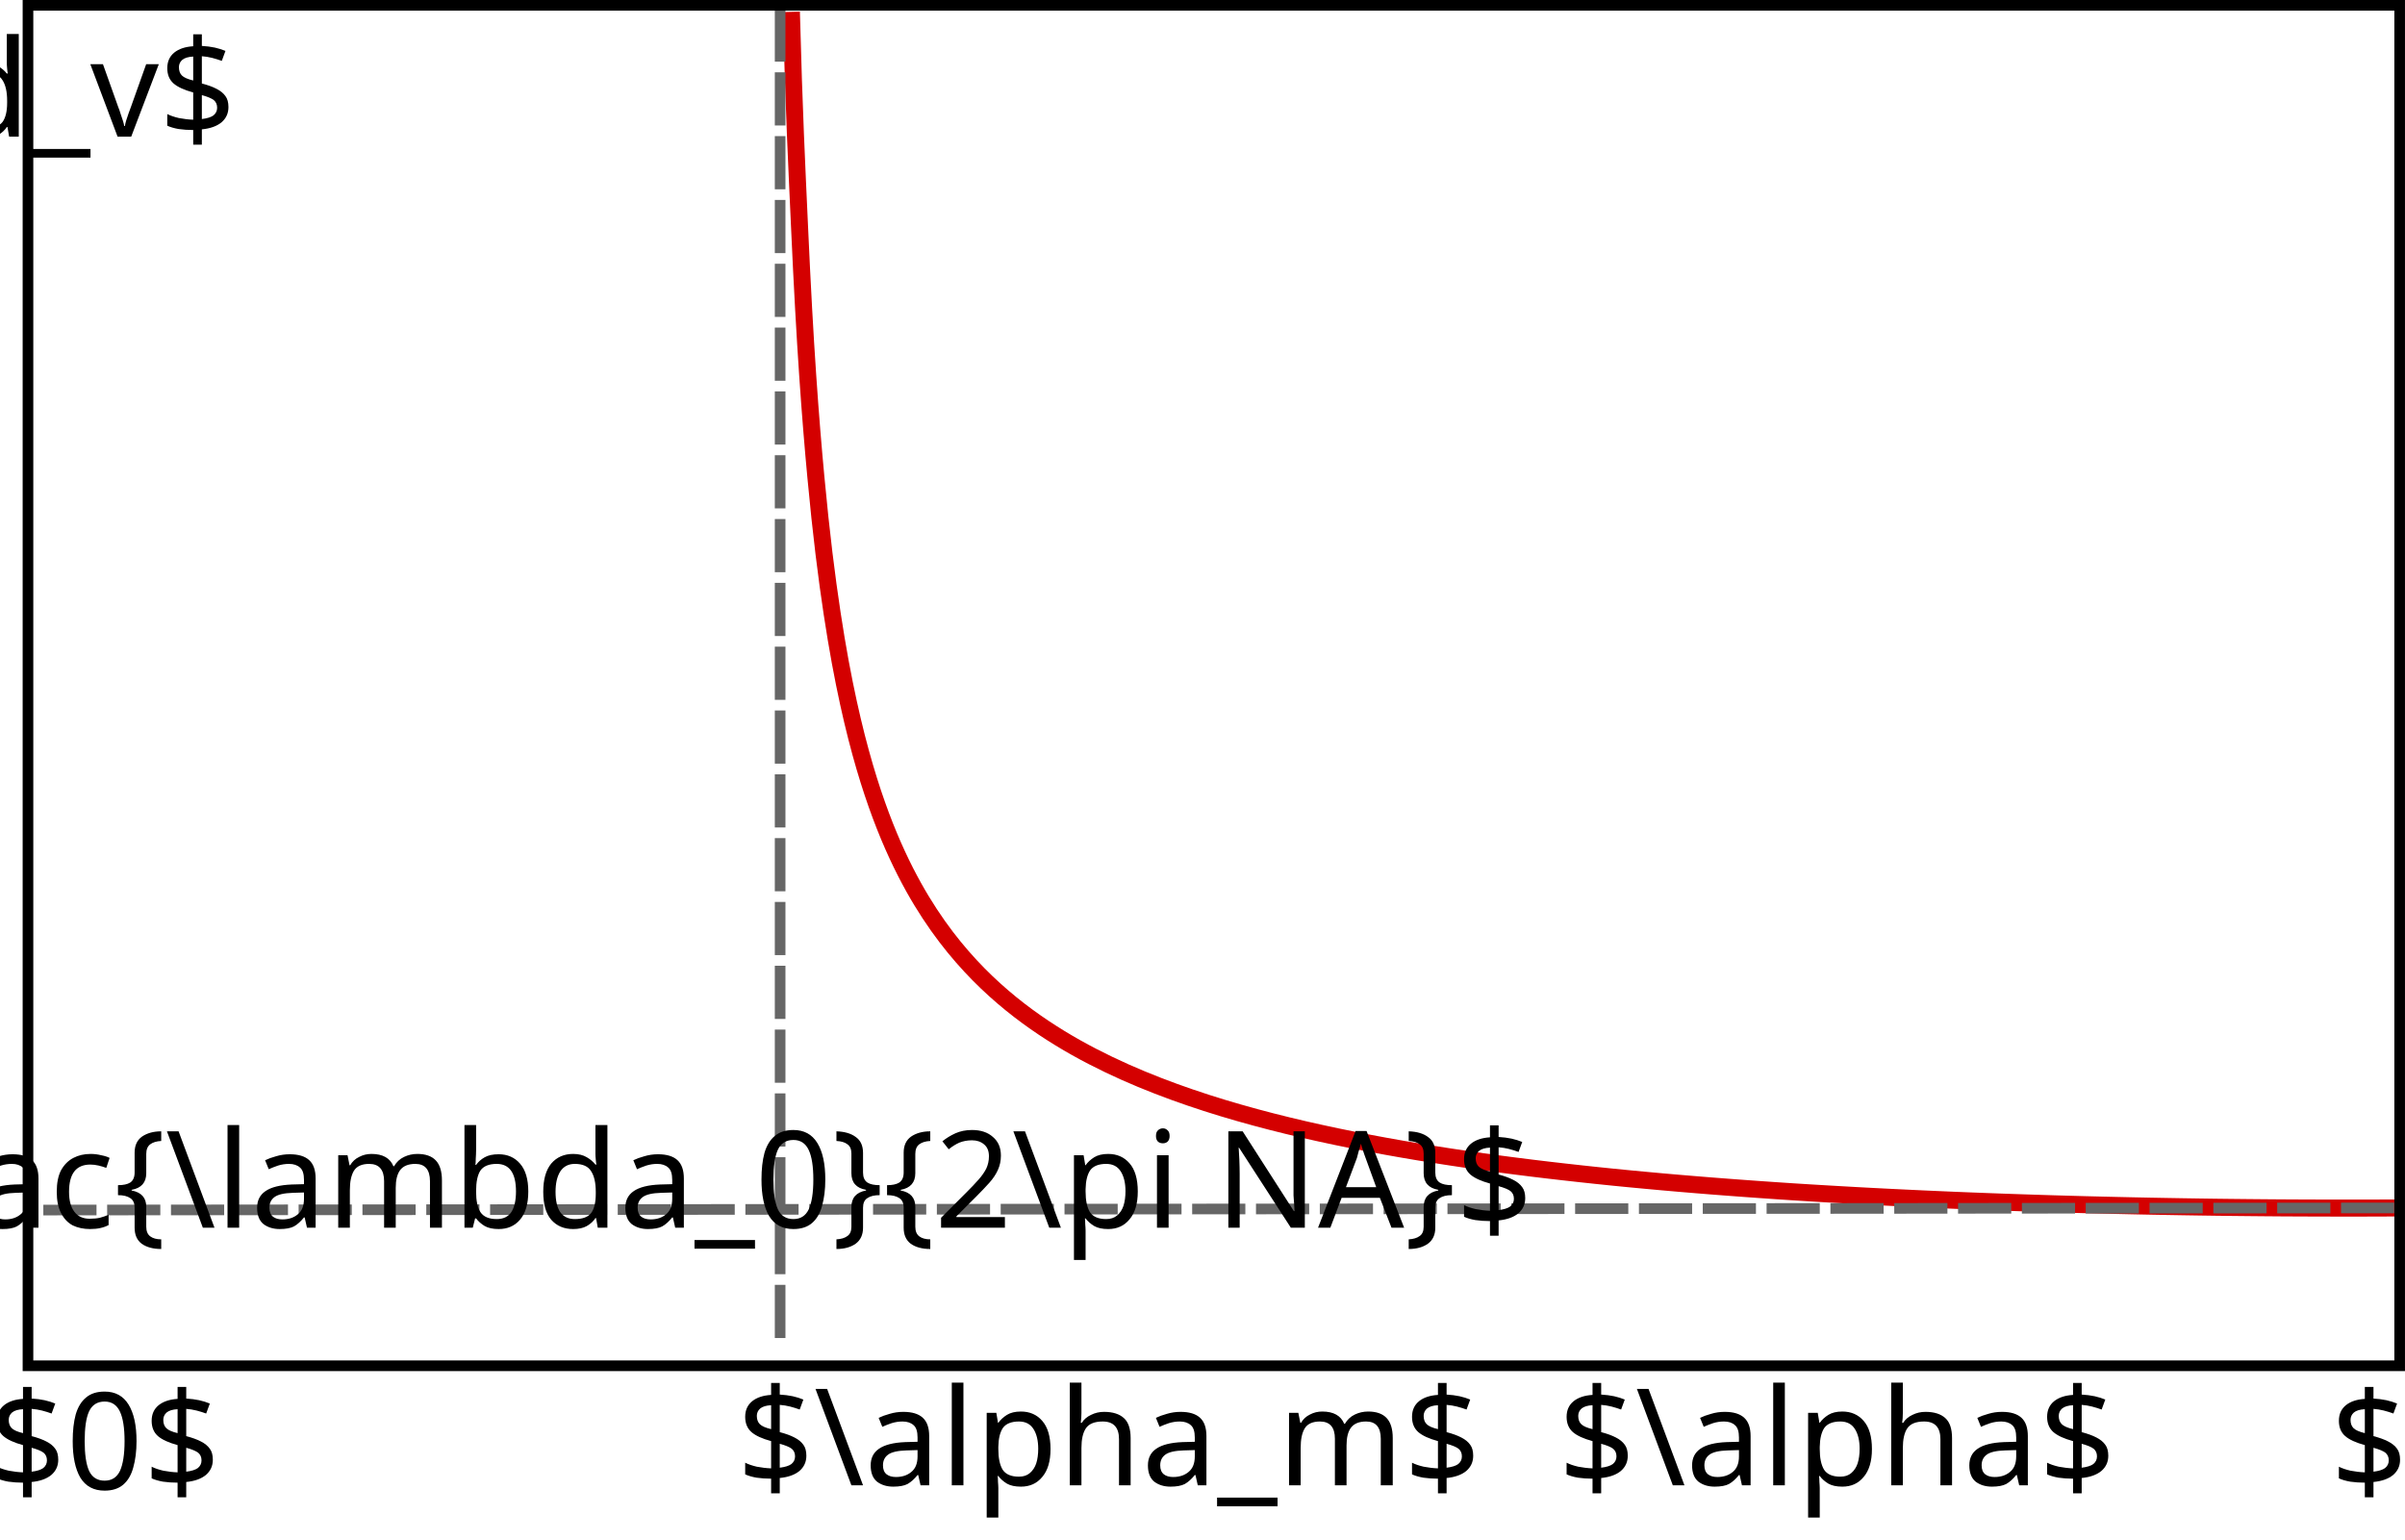
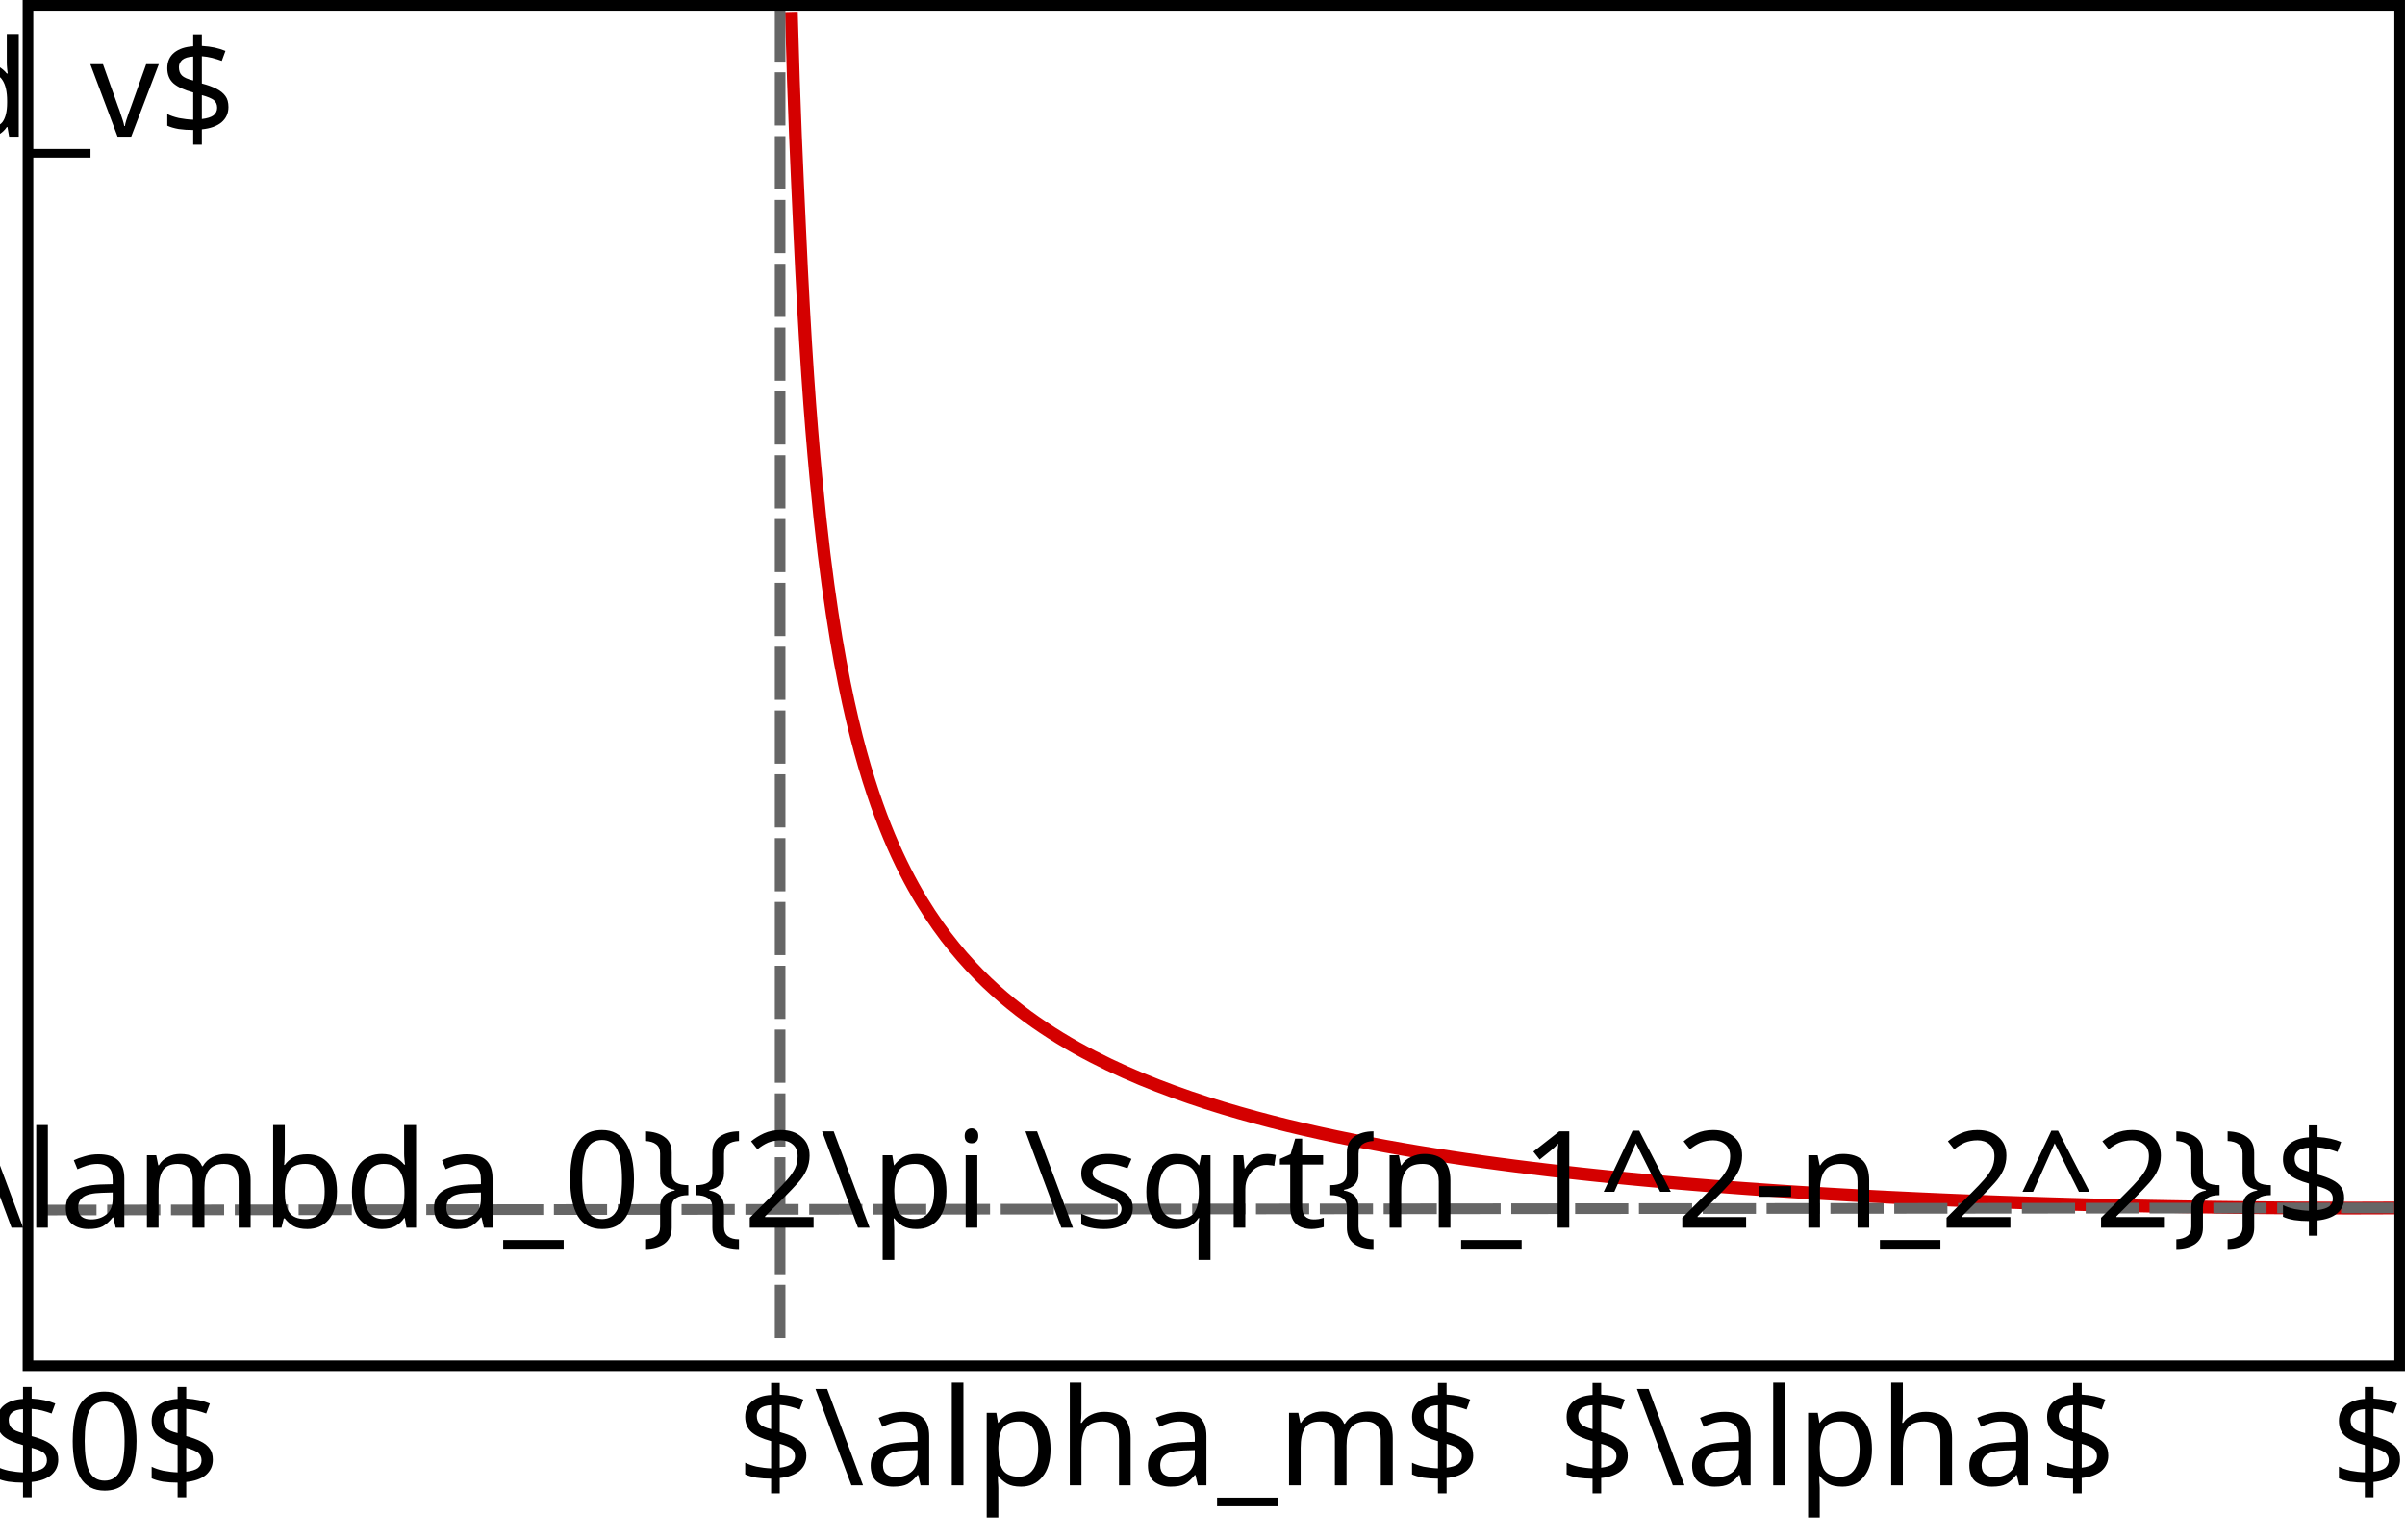
<svg xmlns="http://www.w3.org/2000/svg" width="113.044mm" height="72.38mm" viewBox="0 0 113.044 72.38" version="1.1" id="svg211">
  <defs id="defs205">
    <marker style="overflow:visible" id="marker18155" refX="0" refY="0" orient="auto">
      <path transform="matrix(0.4,0,0,0.4,4,0)" style="fill:#000000;fill-opacity:1;fill-rule:evenodd;stroke:#000000;stroke-width:1pt;stroke-opacity:1" d="M 0,0 5,-5 -12.5,0 5,5 Z" id="path18153" />
    </marker>
    <marker style="overflow:visible" id="marker15778" refX="0" refY="0" orient="auto">
      <path transform="matrix(-0.4,0,0,-0.4,-4,0)" style="fill:#d40000;fill-opacity:1;fill-rule:evenodd;stroke:#d40000;stroke-width:1pt;stroke-opacity:1" d="M 0,0 5,-5 -12.5,0 5,5 Z" id="path15776" />
    </marker>
    <marker style="overflow:visible" id="marker14070" refX="0" refY="0" orient="auto">
      <path transform="matrix(-0.4,0,0,-0.4,-4,0)" style="fill:#d40000;fill-opacity:1;fill-rule:evenodd;stroke:#d40000;stroke-width:1pt;stroke-opacity:1" d="M 0,0 5,-5 -12.5,0 5,5 Z" id="path14068" />
    </marker>
    <marker orient="auto" refY="0" refX="0" id="StopL" style="overflow:visible">
      <path id="path1616" d="M 0,5.65 V -5.65" style="fill:#666666;fill-opacity:1;fill-rule:evenodd;stroke:#666666;stroke-width:1pt;stroke-opacity:1" transform="scale(0.8)" />
    </marker>
    <marker orient="auto" refY="0" refX="0" id="Arrow1Mstart-7" style="overflow:visible">
      <path id="path1453-0" d="M 0,0 5,-5 -12.5,0 5,5 Z" style="fill:#000000;fill-opacity:1;fill-rule:evenodd;stroke:#000000;stroke-width:1pt;stroke-opacity:1" transform="matrix(0.4,0,0,0.4,4,0)" />
    </marker>
    <marker orient="auto" refY="0" refX="0" id="Arrow1Mstart-3" style="overflow:visible">
      <path id="path1453-6" d="M 0,0 5,-5 -12.5,0 5,5 Z" style="fill:#000000;fill-opacity:1;fill-rule:evenodd;stroke:#000000;stroke-width:1pt;stroke-opacity:1" transform="matrix(0.4,0,0,0.4,4,0)" />
    </marker>
    <marker orient="auto" refY="0" refX="0" id="Arrow1Mend-1" style="overflow:visible">
      <path id="path1456-2" d="M 0,0 5,-5 -12.5,0 5,5 Z" style="fill:#000000;fill-opacity:1;fill-rule:evenodd;stroke:#000000;stroke-width:1pt;stroke-opacity:1" transform="matrix(-0.4,0,0,-0.4,-4,0)" />
    </marker>
    <marker orient="auto" refY="0" refX="0" id="Arrow1Mstart-7-9" style="overflow:visible">
      <path id="path1453-0-3" d="M 0,0 5,-5 -12.5,0 5,5 Z" style="fill:#000000;fill-opacity:1;fill-rule:evenodd;stroke:#000000;stroke-width:1pt;stroke-opacity:1" transform="matrix(0.4,0,0,0.4,4,0)" />
    </marker>
    <marker orient="auto" refY="0" refX="0" id="Arrow1Mend-9-1" style="overflow:visible">
      <path id="path1456-3-9" d="M 0,0 5,-5 -12.5,0 5,5 Z" style="fill:#000000;fill-opacity:1;fill-rule:evenodd;stroke:#000000;stroke-width:1pt;stroke-opacity:1" transform="matrix(-0.4,0,0,-0.4,-4,0)" />
    </marker>
    <marker orient="auto" refY="0" refX="0" id="Arrow1Mstart-3-6" style="overflow:visible">
      <path id="path1453-6-1" d="M 0,0 5,-5 -12.5,0 5,5 Z" style="fill:#000000;fill-opacity:1;fill-rule:evenodd;stroke:#000000;stroke-width:1pt;stroke-opacity:1" transform="matrix(0.4,0,0,0.4,4,0)" />
    </marker>
    <marker orient="auto" refY="0" refX="0" id="Arrow1Mend-1-0" style="overflow:visible">
      <path id="path1456-2-6" d="M 0,0 5,-5 -12.5,0 5,5 Z" style="fill:#000000;fill-opacity:1;fill-rule:evenodd;stroke:#000000;stroke-width:1pt;stroke-opacity:1" transform="matrix(-0.4,0,0,-0.4,-4,0)" />
    </marker>
    <marker orient="auto" refY="0" refX="0" id="Arrow1Mstart-7-9-6" style="overflow:visible">
      <path id="path1453-0-3-1" d="M 0,0 5,-5 -12.5,0 5,5 Z" style="fill:#000000;fill-opacity:1;fill-rule:evenodd;stroke:#000000;stroke-width:1pt;stroke-opacity:1" transform="matrix(0.4,0,0,0.4,4,0)" />
    </marker>
    <marker orient="auto" refY="0" refX="0" id="Arrow1Mend-9-1-5" style="overflow:visible">
      <path id="path1456-3-9-5" d="M 0,0 5,-5 -12.5,0 5,5 Z" style="fill:#000000;fill-opacity:1;fill-rule:evenodd;stroke:#000000;stroke-width:1pt;stroke-opacity:1" transform="matrix(-0.4,0,0,-0.4,-4,0)" />
    </marker>
    <marker style="overflow:visible" id="marker14070-4" refX="0" refY="0" orient="auto">
      <path transform="matrix(-0.4,0,0,-0.4,-4,0)" style="fill:#d40000;fill-opacity:1;fill-rule:evenodd;stroke:#d40000;stroke-width:1pt;stroke-opacity:1" d="M 0,0 5,-5 -12.5,0 5,5 Z" id="path14068-5" />
    </marker>
    <marker style="overflow:visible" id="marker18155-3" refX="0" refY="0" orient="auto">
      <path transform="matrix(0.4,0,0,0.4,4,0)" style="fill:#000000;fill-opacity:1;fill-rule:evenodd;stroke:#000000;stroke-width:1pt;stroke-opacity:1" d="M 0,0 5,-5 -12.5,0 5,5 Z" id="path18153-0" />
    </marker>
    <marker style="overflow:visible" id="marker14070-8" refX="0" refY="0" orient="auto">
      <path transform="matrix(-0.4,0,0,-0.4,-4,0)" style="fill:#d40000;fill-opacity:1;fill-rule:evenodd;stroke:#d40000;stroke-width:1pt;stroke-opacity:1" d="M 0,0 5,-5 -12.5,0 5,5 Z" id="path14068-8" />
    </marker>
    <marker style="overflow:visible" id="marker15778-3" refX="0" refY="0" orient="auto">
      <path transform="matrix(-0.4,0,0,-0.4,-4,0)" style="fill:#d40000;fill-opacity:1;fill-rule:evenodd;stroke:#d40000;stroke-width:1pt;stroke-opacity:1" d="M 0,0 5,-5 -12.5,0 5,5 Z" id="path15776-6" />
    </marker>
    <marker style="overflow:visible" id="marker15778-3-5" refX="0" refY="0" orient="auto">
      <path transform="matrix(-0.4,0,0,-0.4,-4,0)" style="fill:#d40000;fill-opacity:1;fill-rule:evenodd;stroke:#d40000;stroke-width:1pt;stroke-opacity:1" d="M 0,0 5,-5 -12.5,0 5,5 Z" id="path15776-6-3" />
    </marker>
    <marker style="overflow:visible" id="marker15778-3-5-6" refX="0" refY="0" orient="auto">
      <path transform="matrix(-0.4,0,0,-0.4,-4,0)" style="fill:#d40000;fill-opacity:1;fill-rule:evenodd;stroke:#d40000;stroke-width:1pt;stroke-opacity:1" d="M 0,0 5,-5 -12.5,0 5,5 Z" id="path15776-6-3-2" />
    </marker>
    <marker style="overflow:visible" id="marker15778-3-9" refX="0" refY="0" orient="auto">
      <path transform="matrix(-0.4,0,0,-0.4,-4,0)" style="fill:#d40000;fill-opacity:1;fill-rule:evenodd;stroke:#d40000;stroke-width:1pt;stroke-opacity:1" d="M 0,0 5,-5 -12.5,0 5,5 Z" id="path15776-6-1" />
    </marker>
    <marker style="overflow:visible" id="marker15778-0" refX="0" refY="0" orient="auto">
      <path transform="matrix(-0.4,0,0,-0.4,-4,0)" style="fill:#d40000;fill-opacity:1;fill-rule:evenodd;stroke:#d40000;stroke-width:1pt;stroke-opacity:1" d="M 0,0 5,-5 -12.5,0 5,5 Z" id="path15776-9" />
    </marker>
    <marker style="overflow:visible" id="marker15778-3-3" refX="0" refY="0" orient="auto">
      <path transform="matrix(-0.4,0,0,-0.4,-4,0)" style="fill:#d40000;fill-opacity:1;fill-rule:evenodd;stroke:#d40000;stroke-width:1pt;stroke-opacity:1" d="M 0,0 5,-5 -12.5,0 5,5 Z" id="path15776-6-6" />
    </marker>
    <marker style="overflow:visible" id="marker15778-3-5-0" refX="0" refY="0" orient="auto">
      <path transform="matrix(-0.4,0,0,-0.4,-4,0)" style="fill:#d40000;fill-opacity:1;fill-rule:evenodd;stroke:#d40000;stroke-width:1pt;stroke-opacity:1" d="M 0,0 5,-5 -12.5,0 5,5 Z" id="path15776-6-3-6" />
    </marker>
    <marker style="overflow:visible" id="marker15778-3-9-2" refX="0" refY="0" orient="auto">
      <path transform="matrix(-0.4,0,0,-0.4,-4,0)" style="fill:#d40000;fill-opacity:1;fill-rule:evenodd;stroke:#d40000;stroke-width:1pt;stroke-opacity:1" d="M 0,0 5,-5 -12.5,0 5,5 Z" id="path15776-6-1-6" />
    </marker>
    <marker style="overflow:visible" id="marker15778-3-5-6-1" refX="0" refY="0" orient="auto">
      <path transform="matrix(-0.4,0,0,-0.4,-4,0)" style="fill:#d40000;fill-opacity:1;fill-rule:evenodd;stroke:#d40000;stroke-width:1pt;stroke-opacity:1" d="M 0,0 5,-5 -12.5,0 5,5 Z" id="path15776-6-3-2-8" />
    </marker>
    <marker style="overflow:visible" id="marker15778-5" refX="0" refY="0" orient="auto">
      <path transform="matrix(-0.4,0,0,-0.4,-4,0)" style="fill:#d40000;fill-opacity:1;fill-rule:evenodd;stroke:#d40000;stroke-width:1pt;stroke-opacity:1" d="M 0,0 5,-5 -12.5,0 5,5 Z" id="path15776-92" />
    </marker>
    <marker style="overflow:visible" id="marker15778-3-2" refX="0" refY="0" orient="auto">
      <path transform="matrix(-0.4,0,0,-0.4,-4,0)" style="fill:#d40000;fill-opacity:1;fill-rule:evenodd;stroke:#d40000;stroke-width:1pt;stroke-opacity:1" d="M 0,0 5,-5 -12.5,0 5,5 Z" id="path15776-6-8" />
    </marker>
    <marker style="overflow:visible" id="marker15778-3-5-9" refX="0" refY="0" orient="auto">
      <path transform="matrix(-0.4,0,0,-0.4,-4,0)" style="fill:#d40000;fill-opacity:1;fill-rule:evenodd;stroke:#d40000;stroke-width:1pt;stroke-opacity:1" d="M 0,0 5,-5 -12.5,0 5,5 Z" id="path15776-6-3-7" />
    </marker>
    <marker style="overflow:visible" id="marker15778-3-9-3" refX="0" refY="0" orient="auto">
      <path transform="matrix(-0.4,0,0,-0.4,-4,0)" style="fill:#d40000;fill-opacity:1;fill-rule:evenodd;stroke:#d40000;stroke-width:1pt;stroke-opacity:1" d="M 0,0 5,-5 -12.5,0 5,5 Z" id="path15776-6-1-61" />
    </marker>
    <marker style="overflow:visible" id="marker15778-3-5-6-2" refX="0" refY="0" orient="auto">
      <path transform="matrix(-0.4,0,0,-0.4,-4,0)" style="fill:#d40000;fill-opacity:1;fill-rule:evenodd;stroke:#d40000;stroke-width:1pt;stroke-opacity:1" d="M 0,0 5,-5 -12.5,0 5,5 Z" id="path15776-6-3-2-9" />
    </marker>
    <marker style="overflow:visible" id="marker15778-0-3" refX="0" refY="0" orient="auto">
      <path transform="matrix(-0.4,0,0,-0.4,-4,0)" style="fill:#d40000;fill-opacity:1;fill-rule:evenodd;stroke:#d40000;stroke-width:1pt;stroke-opacity:1" d="M 0,0 5,-5 -12.5,0 5,5 Z" id="path15776-9-1" />
    </marker>
    <marker style="overflow:visible" id="marker15778-3-3-9" refX="0" refY="0" orient="auto">
      <path transform="matrix(-0.4,0,0,-0.4,-4,0)" style="fill:#d40000;fill-opacity:1;fill-rule:evenodd;stroke:#d40000;stroke-width:1pt;stroke-opacity:1" d="M 0,0 5,-5 -12.5,0 5,5 Z" id="path15776-6-6-4" />
    </marker>
    <marker style="overflow:visible" id="marker15778-3-5-0-7" refX="0" refY="0" orient="auto">
      <path transform="matrix(-0.4,0,0,-0.4,-4,0)" style="fill:#d40000;fill-opacity:1;fill-rule:evenodd;stroke:#d40000;stroke-width:1pt;stroke-opacity:1" d="M 0,0 5,-5 -12.5,0 5,5 Z" id="path15776-6-3-6-8" />
    </marker>
    <marker style="overflow:visible" id="marker15778-3-9-2-4" refX="0" refY="0" orient="auto">
      <path transform="matrix(-0.4,0,0,-0.4,-4,0)" style="fill:#d40000;fill-opacity:1;fill-rule:evenodd;stroke:#d40000;stroke-width:1pt;stroke-opacity:1" d="M 0,0 5,-5 -12.5,0 5,5 Z" id="path15776-6-1-6-5" />
    </marker>
    <marker style="overflow:visible" id="marker15778-3-5-6-1-0" refX="0" refY="0" orient="auto">
      <path transform="matrix(-0.4,0,0,-0.4,-4,0)" style="fill:#d40000;fill-opacity:1;fill-rule:evenodd;stroke:#d40000;stroke-width:1pt;stroke-opacity:1" d="M 0,0 5,-5 -12.5,0 5,5 Z" id="path15776-6-3-2-8-3" />
    </marker>
  </defs>
  <g id="layer1" transform="translate(-16.36375,-179.0874)">
    <text xml:space="preserve" style="font-style:normal;font-weight:normal;font-size:10.583px;line-height:1.25;font-family:sans-serif;letter-spacing:0px;word-spacing:0px;fill:#000000;fill-opacity:1;stroke:none;stroke-width:0.265" x="49.929" y="47.982" id="text7124">
      <tspan id="tspan7122" x="49.929" y="57.345" style="stroke-width:0.265" />
    </text>
-     <path id="path5920" title="1/sqrt(4*sin(x)*sin(x)-1)" d="m 53.562,179.644 c 0.128,4.834 0.255,7.262 0.383,10.103 0.128,2.841 0.255,5.092 0.383,6.975 0.128,1.884 0.255,3.4 0.383,4.77 0.255,2.741 0.51,4.738 0.765,6.422 0.255,1.684 0.51,3.03 0.765,4.197 0.255,1.167 0.51,2.149 0.765,3.019 0.255,0.87 0.51,1.625 0.765,2.306 0.255,0.68 0.51,1.285 0.765,1.836 0.255,0.551 0.51,1.048 0.765,1.507 0.255,0.458 0.51,0.877 0.765,1.265 0.255,0.389 0.51,0.747 0.765,1.082 0.255,0.335 0.51,0.646 0.765,0.939 0.255,0.293 0.51,0.566 0.765,0.825 0.255,0.258 0.51,0.501 0.765,0.732 0.255,0.23 0.51,0.448 0.765,0.655 0.255,0.207 0.51,0.403 0.765,0.59 0.255,0.187 0.51,0.365 0.765,0.535 0.255,0.17 0.51,0.333 0.765,0.489 0.255,0.156 0.51,0.305 0.765,0.448 0.255,0.143 0.51,0.28 0.765,0.412 0.255,0.132 0.51,0.259 0.765,0.381 0.255,0.122 0.51,0.24 0.765,0.354 0.255,0.114 0.51,0.223 0.765,0.329 0.255,0.106 0.51,0.208 0.765,0.307 0.255,0.099 0.51,0.195 0.765,0.288 0.255,0.093 0.51,0.183 0.765,0.27 0.255,0.087 0.51,0.172 0.765,0.254 0.255,0.082 0.51,0.161 0.765,0.239 0.255,0.077 0.51,0.152 0.765,0.225 0.255,0.073 0.51,0.144 0.765,0.213 0.255,0.069 0.51,0.136 0.765,0.202 0.255,0.065 0.51,0.129 0.765,0.191 0.255,0.062 0.51,0.122 0.765,0.181 0.255,0.059 0.51,0.116 0.765,0.172 0.255,0.056 0.51,0.111 0.765,0.164 0.255,0.053 0.51,0.105 0.765,0.156 0.255,0.051 0.51,0.1 0.765,0.149 0.255,0.049 0.51,0.096 0.765,0.142 0.255,0.046 0.51,0.091 0.765,0.136 0.255,0.044 0.51,0.087 0.765,0.13 0.255,0.042 0.51,0.084 0.765,0.124 0.255,0.04 0.51,0.08 0.765,0.119 0.255,0.039 0.51,0.077 0.765,0.114 0.255,0.037 0.51,0.073 0.765,0.109 0.255,0.036 0.51,0.07 0.765,0.104 0.255,0.034 0.51,0.068 0.765,0.1 0.255,0.033 0.51,0.065 0.765,0.096 0.255,0.031 0.51,0.062 0.765,0.092 0.255,0.03 0.51,0.06 0.765,0.088 0.255,0.029 0.51,0.057 0.765,0.085 0.255,0.028 0.51,0.055 0.765,0.082 0.255,0.027 0.51,0.053 0.765,0.079 0.255,0.026 0.51,0.051 0.765,0.075 0.255,0.025 0.51,0.049 0.765,0.072 0.255,0.024 0.51,0.047 0.765,0.07 0.255,0.023 0.51,0.045 0.765,0.067 0.255,0.022 0.51,0.043 0.765,0.064 0.255,0.021 0.51,0.042 0.765,0.062 0.255,0.02 0.51,0.04 0.765,0.059 0.255,0.019 0.51,0.038 0.765,0.057 0.255,0.019 0.51,0.037 0.765,0.055 0.255,0.018 0.51,0.035 0.765,0.053 0.255,0.017 0.51,0.034 0.765,0.051 0.255,0.016 0.51,0.033 0.765,0.048 0.255,0.016 0.51,0.031 0.765,0.046 0.255,0.015 0.51,0.03 0.765,0.044 0.255,0.015 0.51,0.029 0.765,0.043 0.255,0.014 0.51,0.028 0.765,0.041 0.255,0.013 0.51,0.026 0.765,0.039 0.255,0.013 0.51,0.025 0.765,0.037 0.255,0.012 0.51,0.024 0.765,0.036 0.255,0.012 0.51,0.023 0.765,0.034 0.255,0.011 0.51,0.022 0.765,0.033 0.255,0.011 0.51,0.021 0.765,0.031 0.255,0.01 0.51,0.02 0.765,0.029 0.255,0.01 0.51,0.019 0.765,0.028 0.255,0.009 0.51,0.018 0.765,0.026 0.255,0.009 0.51,0.017 0.765,0.025 0.255,0.008 0.51,0.016 0.765,0.024 0.255,0.008 0.51,0.015 0.765,0.022 0.255,0.007 0.51,0.014 0.765,0.021 0.255,0.007 0.51,0.013 0.765,0.019 0.255,0.006 0.51,0.012 0.765,0.018 0.255,0.006 0.51,0.011 0.765,0.017 0.255,0.005 0.51,0.011 0.765,0.016 0.255,0.005 0.51,0.01 0.765,0.014 0.255,0.004 0.51,0.009 0.765,0.013 0.255,0.004 0.51,0.008 0.765,0.012 0.255,0.003 0.51,0.007 0.765,0.011 l 0.765,0.009 c 0.255,0.003 0.51,0.005 0.765,0.008 0.255,0.003 0.51,0.005 0.765,0.007 l 0.765,0.006 c 0.255,0.002 0.51,0.003 0.765,0.004 0.255,0.002 0.51,0.003 0.765,0.003 0.255,8.7e-4 0.51,0.002 0.765,0.002 0.255,5.1e-4 0.51,8.3e-4 0.765,8.7e-4 0.255,1.2e-4 0.51,4e-5 0.765,-2.4e-4 0.255,-2.7e-4 0.51,-7.5e-4 0.765,-0.002 0.255,-6.7e-4 0.51,-0.002 0.765,-0.003" style="fill:none;fill-opacity:0.329;stroke:#d40000;stroke-width:0.8;stroke-linecap:butt;stroke-miterlimit:4;stroke-dasharray:none;stroke-dashoffset:0;stroke-opacity:1" />
+     <path id="path5920" title="1/sqrt(4*sin(x)*sin(x)-1)" d="m 53.562,179.644 c 0.128,4.834 0.255,7.262 0.383,10.103 0.128,2.841 0.255,5.092 0.383,6.975 0.128,1.884 0.255,3.4 0.383,4.77 0.255,2.741 0.51,4.738 0.765,6.422 0.255,1.684 0.51,3.03 0.765,4.197 0.255,1.167 0.51,2.149 0.765,3.019 0.255,0.87 0.51,1.625 0.765,2.306 0.255,0.68 0.51,1.285 0.765,1.836 0.255,0.551 0.51,1.048 0.765,1.507 0.255,0.458 0.51,0.877 0.765,1.265 0.255,0.389 0.51,0.747 0.765,1.082 0.255,0.335 0.51,0.646 0.765,0.939 0.255,0.293 0.51,0.566 0.765,0.825 0.255,0.258 0.51,0.501 0.765,0.732 0.255,0.23 0.51,0.448 0.765,0.655 0.255,0.207 0.51,0.403 0.765,0.59 0.255,0.187 0.51,0.365 0.765,0.535 0.255,0.17 0.51,0.333 0.765,0.489 0.255,0.156 0.51,0.305 0.765,0.448 0.255,0.143 0.51,0.28 0.765,0.412 0.255,0.132 0.51,0.259 0.765,0.381 0.255,0.122 0.51,0.24 0.765,0.354 0.255,0.114 0.51,0.223 0.765,0.329 0.255,0.106 0.51,0.208 0.765,0.307 0.255,0.099 0.51,0.195 0.765,0.288 0.255,0.093 0.51,0.183 0.765,0.27 0.255,0.087 0.51,0.172 0.765,0.254 0.255,0.082 0.51,0.161 0.765,0.239 0.255,0.077 0.51,0.152 0.765,0.225 0.255,0.073 0.51,0.144 0.765,0.213 0.255,0.069 0.51,0.136 0.765,0.202 0.255,0.065 0.51,0.129 0.765,0.191 0.255,0.062 0.51,0.122 0.765,0.181 0.255,0.059 0.51,0.116 0.765,0.172 0.255,0.056 0.51,0.111 0.765,0.164 0.255,0.053 0.51,0.105 0.765,0.156 0.255,0.051 0.51,0.1 0.765,0.149 0.255,0.049 0.51,0.096 0.765,0.142 0.255,0.046 0.51,0.091 0.765,0.136 0.255,0.044 0.51,0.087 0.765,0.13 0.255,0.042 0.51,0.084 0.765,0.124 0.255,0.04 0.51,0.08 0.765,0.119 0.255,0.039 0.51,0.077 0.765,0.114 0.255,0.037 0.51,0.073 0.765,0.109 0.255,0.036 0.51,0.07 0.765,0.104 0.255,0.034 0.51,0.068 0.765,0.1 0.255,0.033 0.51,0.065 0.765,0.096 0.255,0.031 0.51,0.062 0.765,0.092 0.255,0.03 0.51,0.06 0.765,0.088 0.255,0.029 0.51,0.057 0.765,0.085 0.255,0.028 0.51,0.055 0.765,0.082 0.255,0.027 0.51,0.053 0.765,0.079 0.255,0.026 0.51,0.051 0.765,0.075 0.255,0.025 0.51,0.049 0.765,0.072 0.255,0.024 0.51,0.047 0.765,0.07 0.255,0.023 0.51,0.045 0.765,0.067 0.255,0.022 0.51,0.043 0.765,0.064 0.255,0.021 0.51,0.042 0.765,0.062 0.255,0.02 0.51,0.04 0.765,0.059 0.255,0.019 0.51,0.038 0.765,0.057 0.255,0.019 0.51,0.037 0.765,0.055 0.255,0.018 0.51,0.035 0.765,0.053 0.255,0.017 0.51,0.034 0.765,0.051 0.255,0.016 0.51,0.033 0.765,0.048 0.255,0.016 0.51,0.031 0.765,0.046 0.255,0.015 0.51,0.03 0.765,0.044 0.255,0.015 0.51,0.029 0.765,0.043 0.255,0.014 0.51,0.028 0.765,0.041 0.255,0.013 0.51,0.026 0.765,0.039 0.255,0.013 0.51,0.025 0.765,0.037 0.255,0.012 0.51,0.024 0.765,0.036 0.255,0.012 0.51,0.023 0.765,0.034 0.255,0.011 0.51,0.022 0.765,0.033 0.255,0.011 0.51,0.021 0.765,0.031 0.255,0.01 0.51,0.02 0.765,0.029 0.255,0.01 0.51,0.019 0.765,0.028 0.255,0.009 0.51,0.018 0.765,0.026 0.255,0.009 0.51,0.017 0.765,0.025 0.255,0.008 0.51,0.016 0.765,0.024 0.255,0.008 0.51,0.015 0.765,0.022 0.255,0.007 0.51,0.014 0.765,0.021 0.255,0.007 0.51,0.013 0.765,0.019 0.255,0.006 0.51,0.012 0.765,0.018 0.255,0.006 0.51,0.011 0.765,0.017 0.255,0.005 0.51,0.011 0.765,0.016 0.255,0.005 0.51,0.01 0.765,0.014 0.255,0.004 0.51,0.009 0.765,0.013 0.255,0.004 0.51,0.008 0.765,0.012 0.255,0.003 0.51,0.007 0.765,0.011 l 0.765,0.009 c 0.255,0.003 0.51,0.005 0.765,0.008 0.255,0.003 0.51,0.005 0.765,0.007 l 0.765,0.006 c 0.255,0.002 0.51,0.003 0.765,0.004 0.255,0.002 0.51,0.003 0.765,0.003 0.255,8.7e-4 0.51,0.002 0.765,0.002 0.255,5.1e-4 0.51,8.3e-4 0.765,8.7e-4 0.255,1.2e-4 0.51,4e-5 0.765,-2.4e-4 0.255,-2.7e-4 0.51,-7.5e-4 0.765,-0.002 0.255,-6.7e-4 0.51,-0.002 0.765,-0.003" style="fill:none;fill-opacity:0.329;stroke:#d40000;stroke-width:0.6;stroke-linecap:butt;stroke-miterlimit:4;stroke-dasharray:none;stroke-dashoffset:0;stroke-opacity:1" />
    <path style="fill:#4d4d4d;fill-opacity:0.992;stroke:#666666;stroke-width:0.5;stroke-linecap:square;stroke-miterlimit:4;stroke-dasharray:2,1;stroke-dashoffset:0;stroke-opacity:1" d="m 53.033,179.736 v 62.551" id="rect7827-6-3" />
    <rect style="fill:none;fill-opacity:0.992;stroke:#000000;stroke-width:0.5;stroke-linecap:round;stroke-miterlimit:4;stroke-dasharray:none;stroke-dashoffset:0;stroke-opacity:1" id="rect7827" width="111.478" height="63.953" x="17.679" y="179.337" />
    <path style="fill:#4d4d4d;fill-opacity:0.992;stroke:#666666;stroke-width:0.5;stroke-linecap:square;stroke-miterlimit:4;stroke-dasharray:2,1;stroke-dashoffset:0;stroke-opacity:1" d="m 128.65,235.871 -110.784,0.1" id="rect7827-6-3-3" />
-     <g id="g107">
-       <text xml:space="preserve" style="font-style:normal;font-weight:normal;font-size:10.583px;line-height:1.25;font-family:sans-serif;letter-spacing:0px;word-spacing:0px;fill:#000000;fill-opacity:1;stroke:none;stroke-width:0.265" x="10.255" y="185.511" id="text1075-0-2-2">
-         <tspan id="tspan1073-6-6-0" x="10.255" y="185.511" style="font-size:6.35px;stroke-width:0.265">$d_v$</tspan>
-       </text>
-       <text id="text1075-0-2-8" y="248.911" x="89.609" style="font-style:normal;font-weight:normal;font-size:10.583px;line-height:1.25;font-family:sans-serif;letter-spacing:0px;word-spacing:0px;fill:#000000;fill-opacity:1;stroke:none;stroke-width:0.265" xml:space="preserve">
-         <tspan style="font-size:6.35px;stroke-width:0.265" y="248.911" x="89.609" id="tspan1073-6-6-6">$\alpha$</tspan>
-       </text>
-       <text id="text1075-0-2-8-6" y="248.911" x="51.001" style="font-style:normal;font-weight:normal;font-size:10.583px;line-height:1.25;font-family:sans-serif;letter-spacing:0px;word-spacing:0px;fill:#000000;fill-opacity:1;stroke:none;stroke-width:0.265" xml:space="preserve">
-         <tspan style="font-size:6.35px;stroke-width:0.265" y="248.911" x="51.001" id="tspan1073-6-6-6-7">$\alpha_m$</tspan>
-       </text>
-       <text id="text9029-56" y="249.098" x="15.837" style="font-style:normal;font-weight:normal;font-size:10.583px;line-height:1.25;font-family:sans-serif;letter-spacing:0px;word-spacing:0px;fill:#000000;fill-opacity:1;stroke:none;stroke-width:0.265" xml:space="preserve">
-         <tspan style="font-size:6.35px;stroke-width:0.265" y="249.098" x="15.837" id="tspan9027-2">$0$</tspan>
-       </text>
-       <text id="text9029-5-9" y="249.098" x="125.91" style="font-style:normal;font-weight:normal;font-size:10.583px;line-height:1.25;font-family:sans-serif;letter-spacing:0px;word-spacing:0px;fill:#000000;fill-opacity:1;stroke:none;stroke-width:0.265" xml:space="preserve">
-         <tspan style="font-size:6.35px;stroke-width:0.265" y="249.098" x="125.91" id="tspan9027-3-1">$90^\circ$</tspan>
-       </text>
-       <text id="text9029-56-5" y="236.799" x="4.454" style="font-style:normal;font-weight:normal;font-size:10.583px;line-height:1.25;font-family:sans-serif;letter-spacing:0px;word-spacing:0px;fill:#000000;fill-opacity:1;stroke:none;stroke-width:0.265" xml:space="preserve">
-         <tspan id="tspan7125" style="font-size:6.35px;stroke-width:0.265" y="236.799" x="4.454">$\frac{\lambda_0}{2\pi NA}$</tspan>
-       </text>
-     </g>
+     <text id="text1075-0-2-2" y="185.511" x="10.255" style="font-style:normal;font-weight:normal;font-size:10.583px;line-height:1.25;font-family:sans-serif;letter-spacing:0px;word-spacing:0px;fill:#000000;fill-opacity:1;stroke:none;stroke-width:0.265" xml:space="preserve">
+       <tspan style="font-size:6.35px;stroke-width:0.265" y="185.511" x="10.255" id="tspan1073-6-6-0">$d_v$</tspan>
+     </text>
+     <text xml:space="preserve" style="font-style:normal;font-weight:normal;font-size:10.583px;line-height:1.25;font-family:sans-serif;letter-spacing:0px;word-spacing:0px;fill:#000000;fill-opacity:1;stroke:none;stroke-width:0.265" x="89.609" y="248.911" id="text1075-0-2-8">
+       <tspan id="tspan1073-6-6-6" x="89.609" y="248.911" style="font-size:6.35px;stroke-width:0.265">$\alpha$</tspan>
+     </text>
+     <text xml:space="preserve" style="font-style:normal;font-weight:normal;font-size:10.583px;line-height:1.25;font-family:sans-serif;letter-spacing:0px;word-spacing:0px;fill:#000000;fill-opacity:1;stroke:none;stroke-width:0.265" x="51.001" y="248.911" id="text1075-0-2-8-6">
+       <tspan id="tspan1073-6-6-6-7" x="51.001" y="248.911" style="font-size:6.35px;stroke-width:0.265">$\alpha_m$</tspan>
+     </text>
+     <text xml:space="preserve" style="font-style:normal;font-weight:normal;font-size:10.583px;line-height:1.25;font-family:sans-serif;letter-spacing:0px;word-spacing:0px;fill:#000000;fill-opacity:1;stroke:none;stroke-width:0.265" x="15.837" y="249.098" id="text9029-56">
+       <tspan id="tspan9027-2" x="15.837" y="249.098" style="font-size:6.35px;stroke-width:0.265">$0$</tspan>
+     </text>
+     <text xml:space="preserve" style="font-style:normal;font-weight:normal;font-size:10.583px;line-height:1.25;font-family:sans-serif;letter-spacing:0px;word-spacing:0px;fill:#000000;fill-opacity:1;stroke:none;stroke-width:0.265" x="125.91" y="249.098" id="text9029-5-9">
+       <tspan id="tspan9027-3-1" x="125.91" y="249.098" style="font-size:6.35px;stroke-width:0.265">$90^\circ$</tspan>
+     </text>
+     <text xml:space="preserve" style="font-style:normal;font-weight:normal;font-size:10.583px;line-height:1.25;font-family:sans-serif;letter-spacing:0px;word-spacing:0px;fill:#000000;fill-opacity:1;stroke:none;stroke-width:0.265" x="-4.541" y="236.799" id="text9029-56-5">
+       <tspan x="-4.541" y="236.799" style="font-size:6.35px;stroke-width:0.265" id="tspan7125">$\frac{\lambda_0}{2\pi \sqrt{n_1^2-n_2^2}}$</tspan>
+     </text>
  </g>
</svg>
